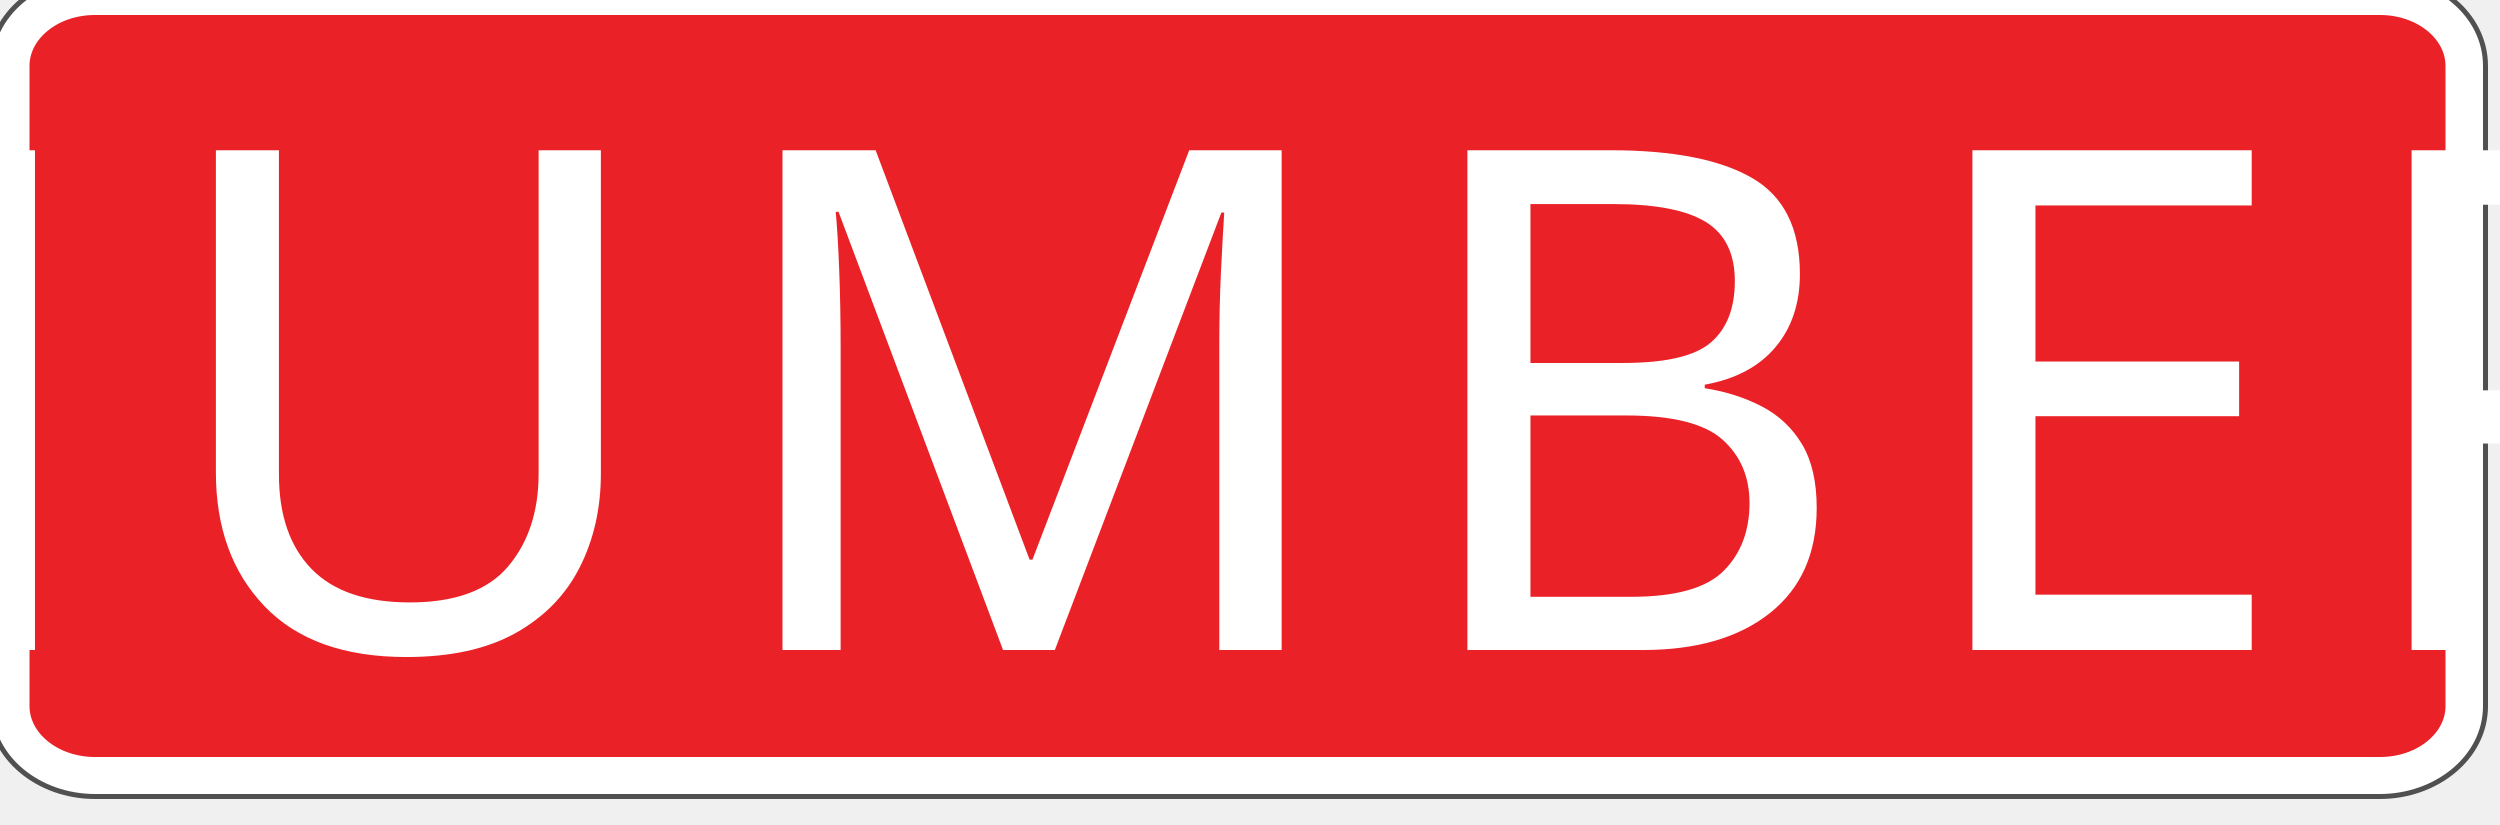
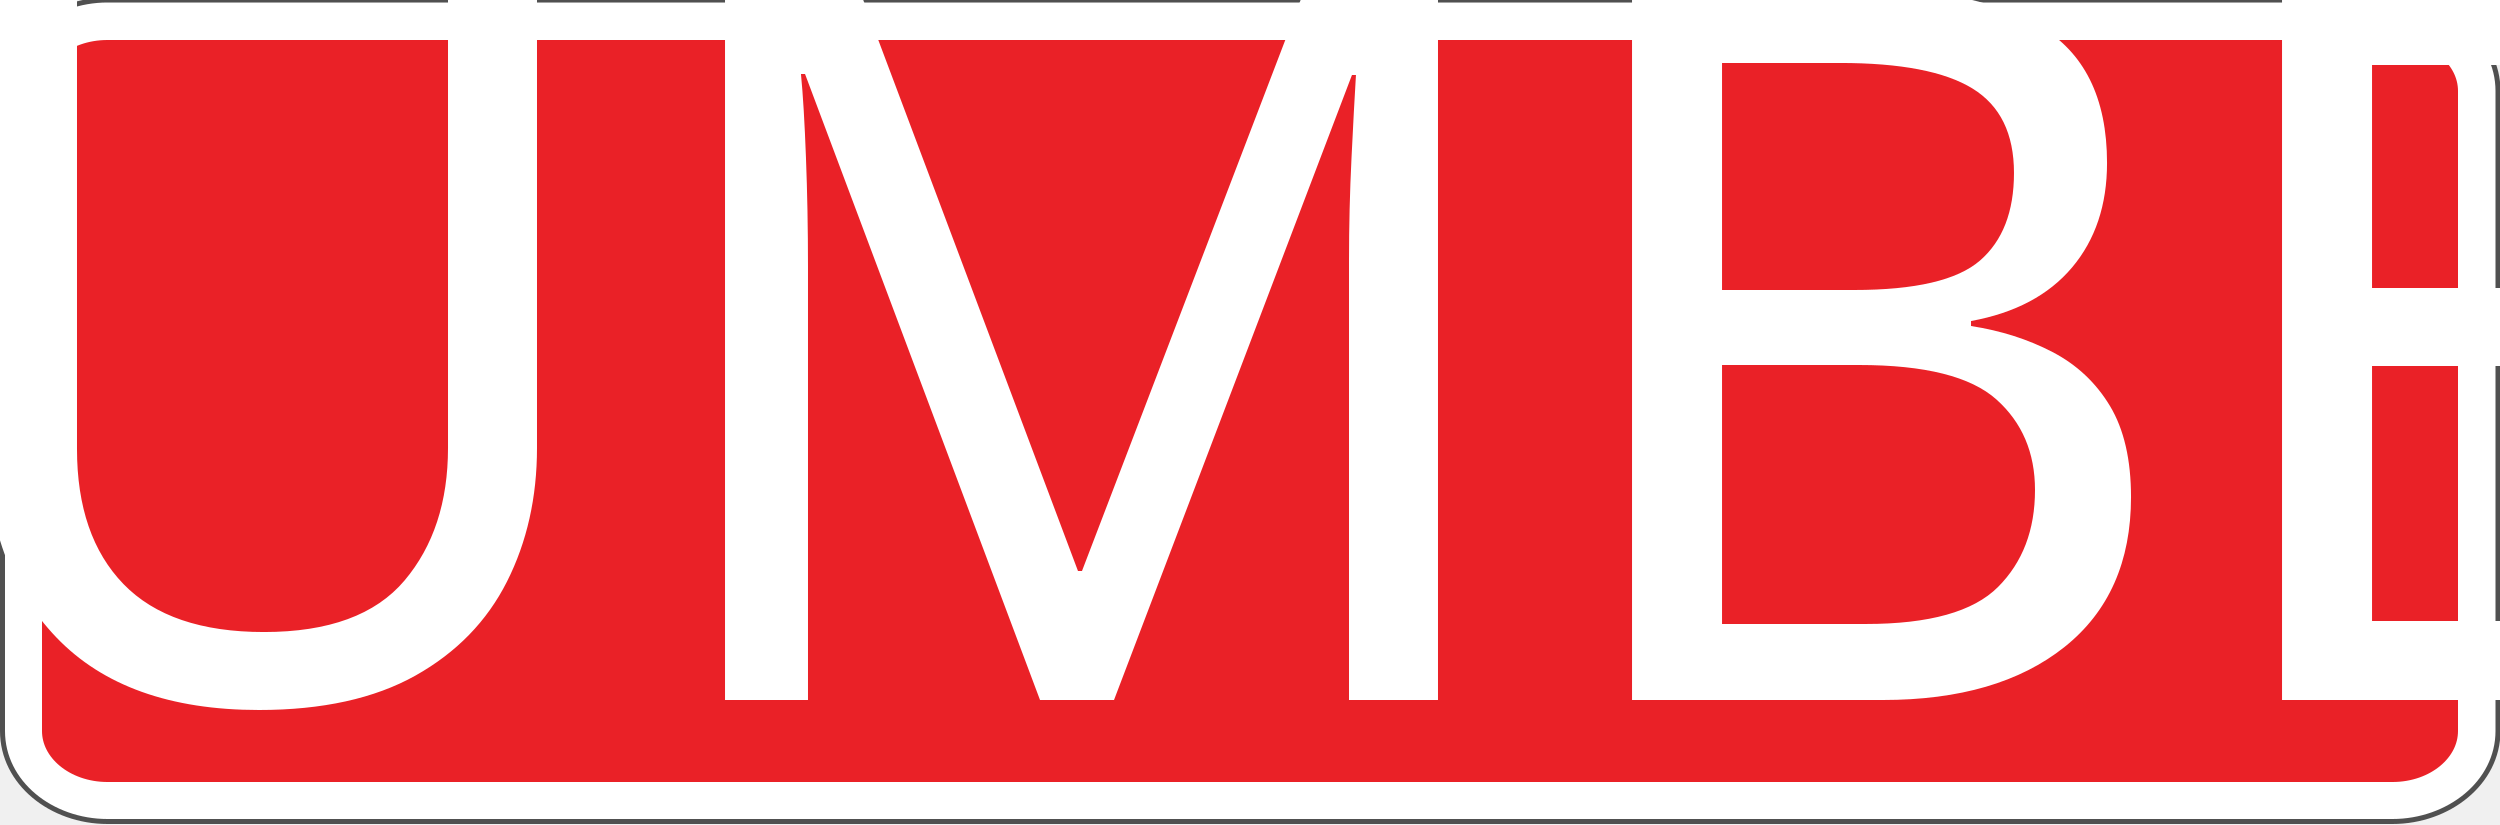
- <svg xmlns="http://www.w3.org/2000/svg" height="165" width="500" version="1.1" viewBox="0 0 500 165">
+ <svg xmlns="http://www.w3.org/2000/svg" height="165" width="500" version="1.1" viewBox="0 -5 495 165">
  <g transform="translate(-131 -307)">
    <g transform="translate(3.03e3 -275)">
      <g transform="translate(-1.15e3 1.19e3)">
        <path d="m-1.73e3 -609h457c9.45 0 17.1 6.33 17.1 14.2v128c0 7.86-7.61 14.2-17.1 14.2h-457c-9.45 0-17.1-6.33-17.1-14.2v-128c0-7.86 7.61-14.2 17.1-14.2z" stroke="#fff" stroke-width="8" fill="#ea2127" />
        <path style="block-progression:tb;text-indent:0;color:#000000;text-transform:none" d="m-1.73e3 -613c-11.2 0-21 7.76-21 18.2v128c0 10.4 9.78 18.1 21 18.1h457c11.2 0 21.1-7.73 21.1-18.1v-128c0-10.4-9.81-18.2-21.1-18.2z" stroke="#505050" fill="none" />
      </g>
    </g>
  </g>
-   <text letter-spacing="10px" text-anchor="middle" word-spacing="10px" text-align="center" font-size="140px" line-height="100%" y="0" x="0" font-family="'Roadgeek 2005 Transport Heavy'" fill="#fff">
-     <tspan y="130" x="235">***NUMBER***</tspan>
+   <text letter-spacing="0px" text-anchor="middle" word-spacing="0px" text-align="center" font-size="200px" line-height="100%" y="0" x="0" font-family="'Roadgeek 2014 Series E'" fill="#fff">
+     <tspan y="135" x="247.5">***NUMBER***</tspan>
  </text>
</svg>
